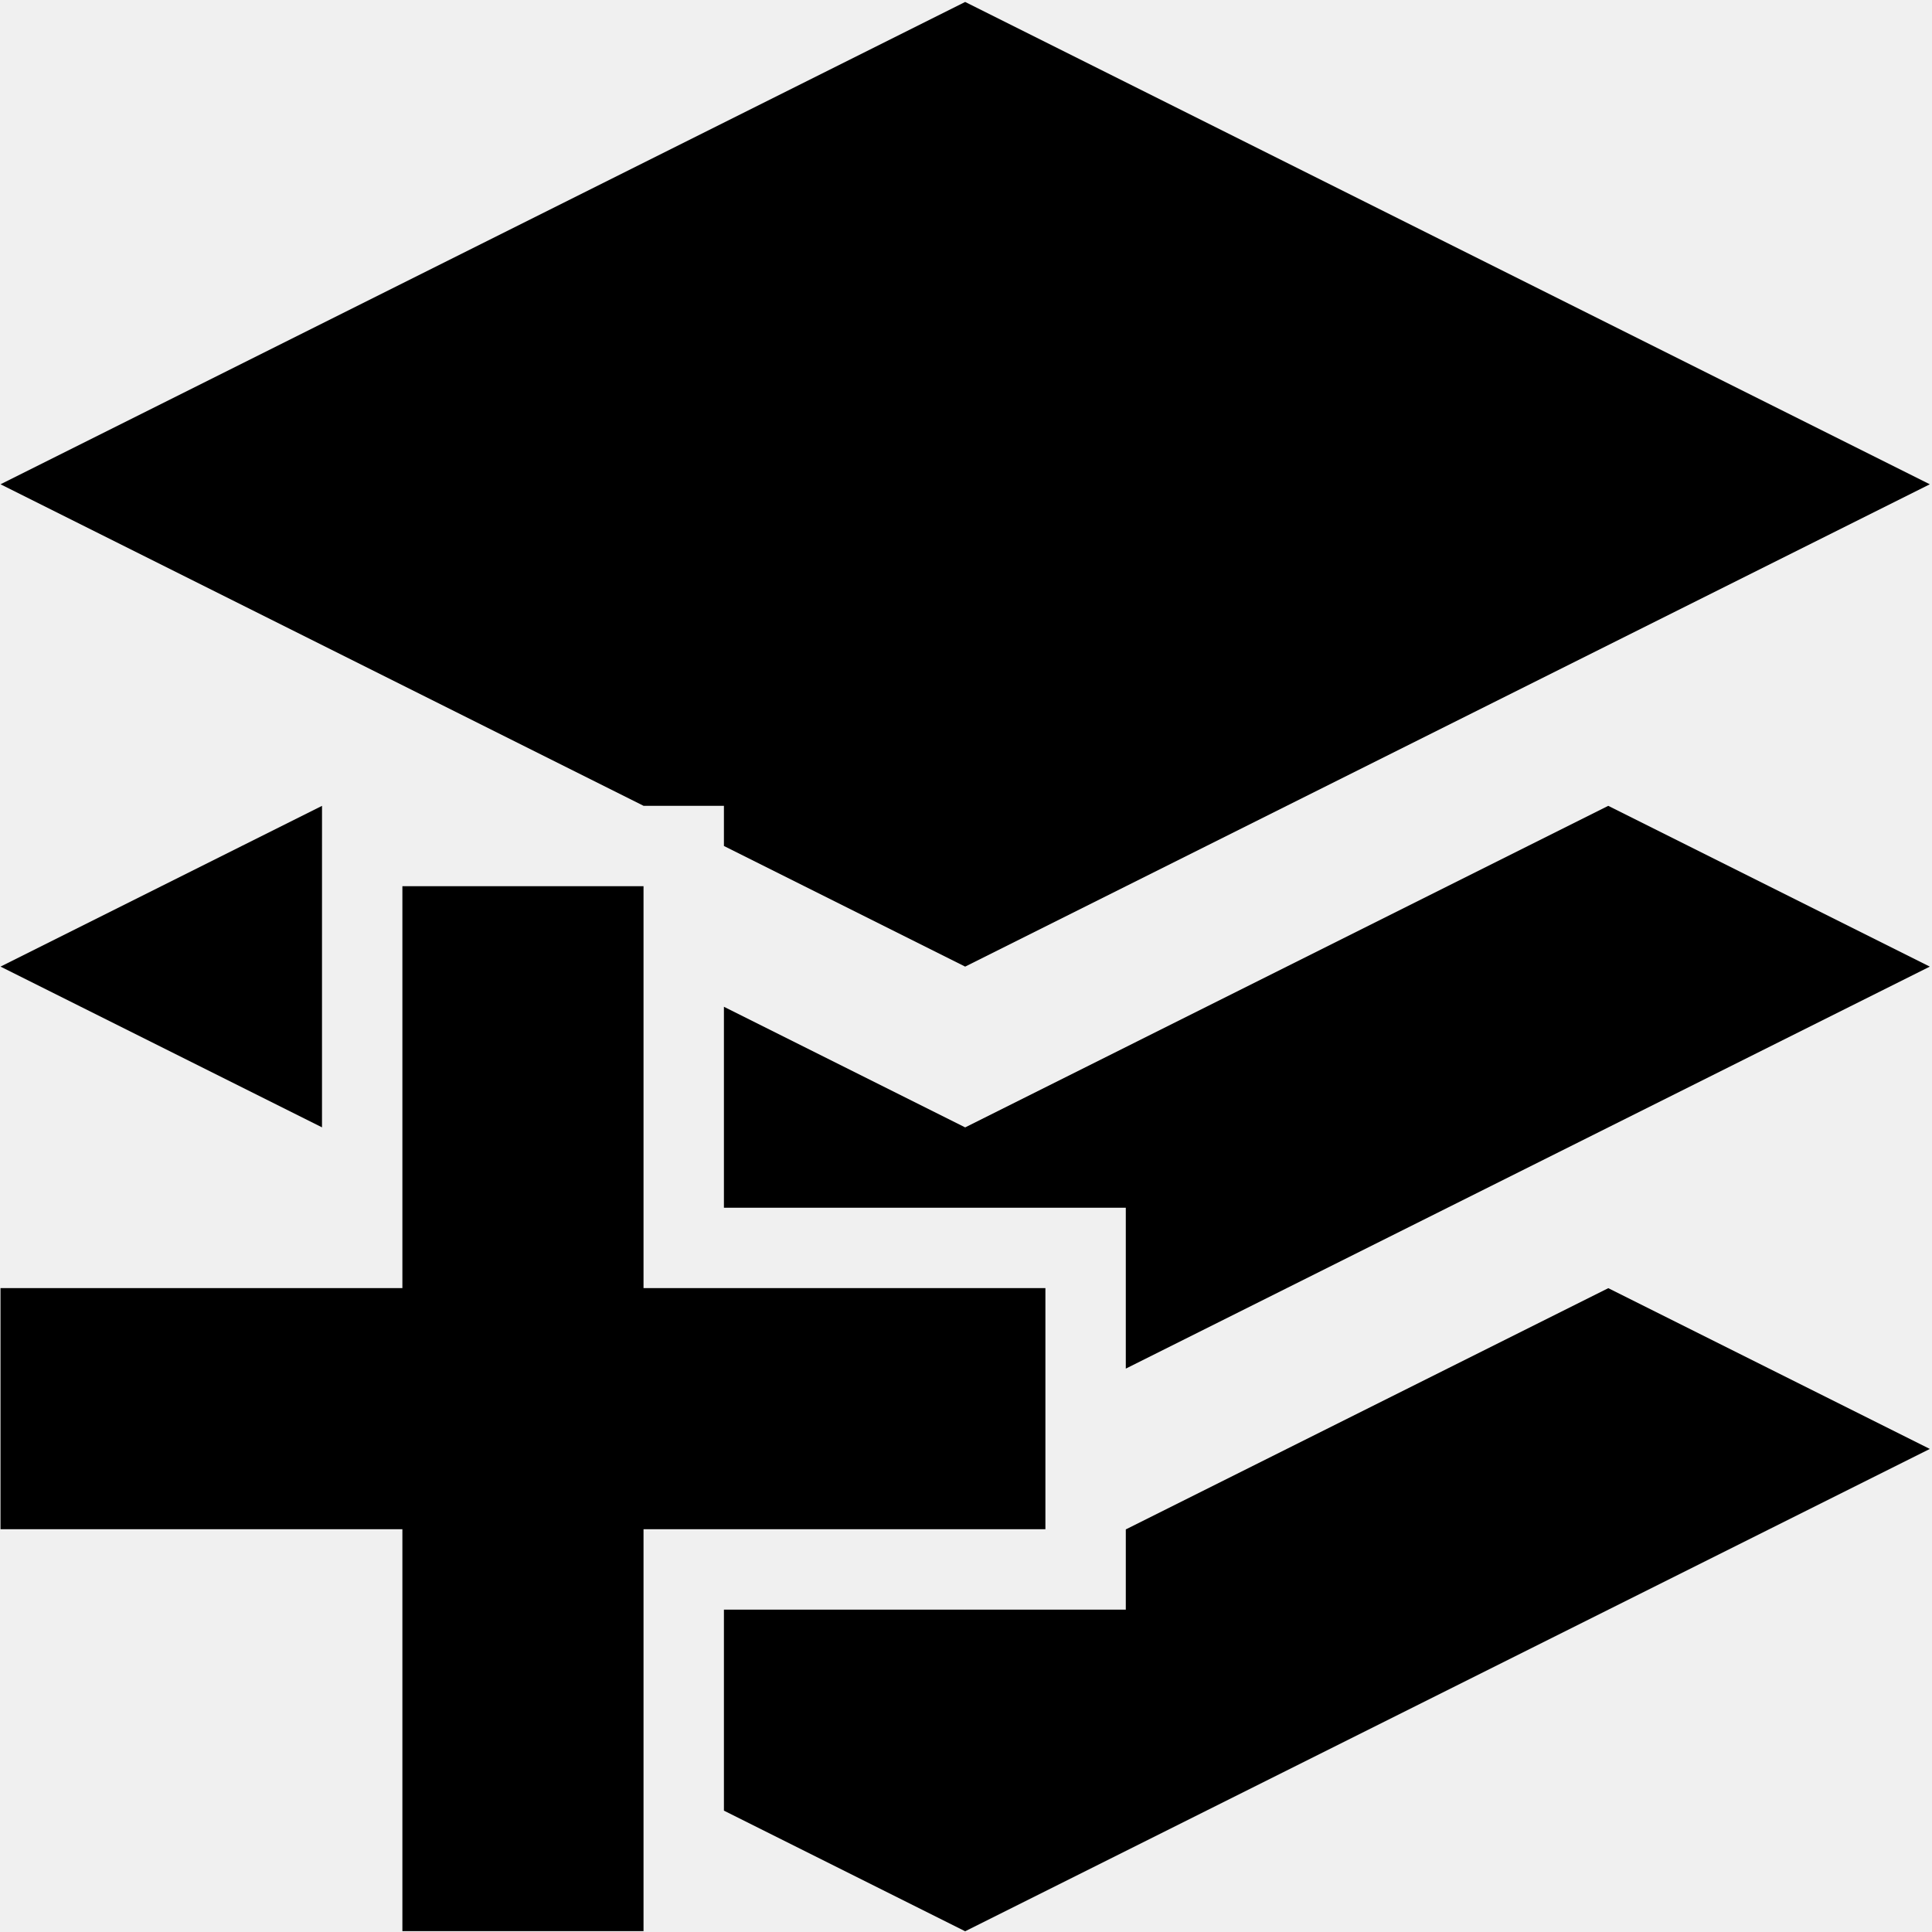
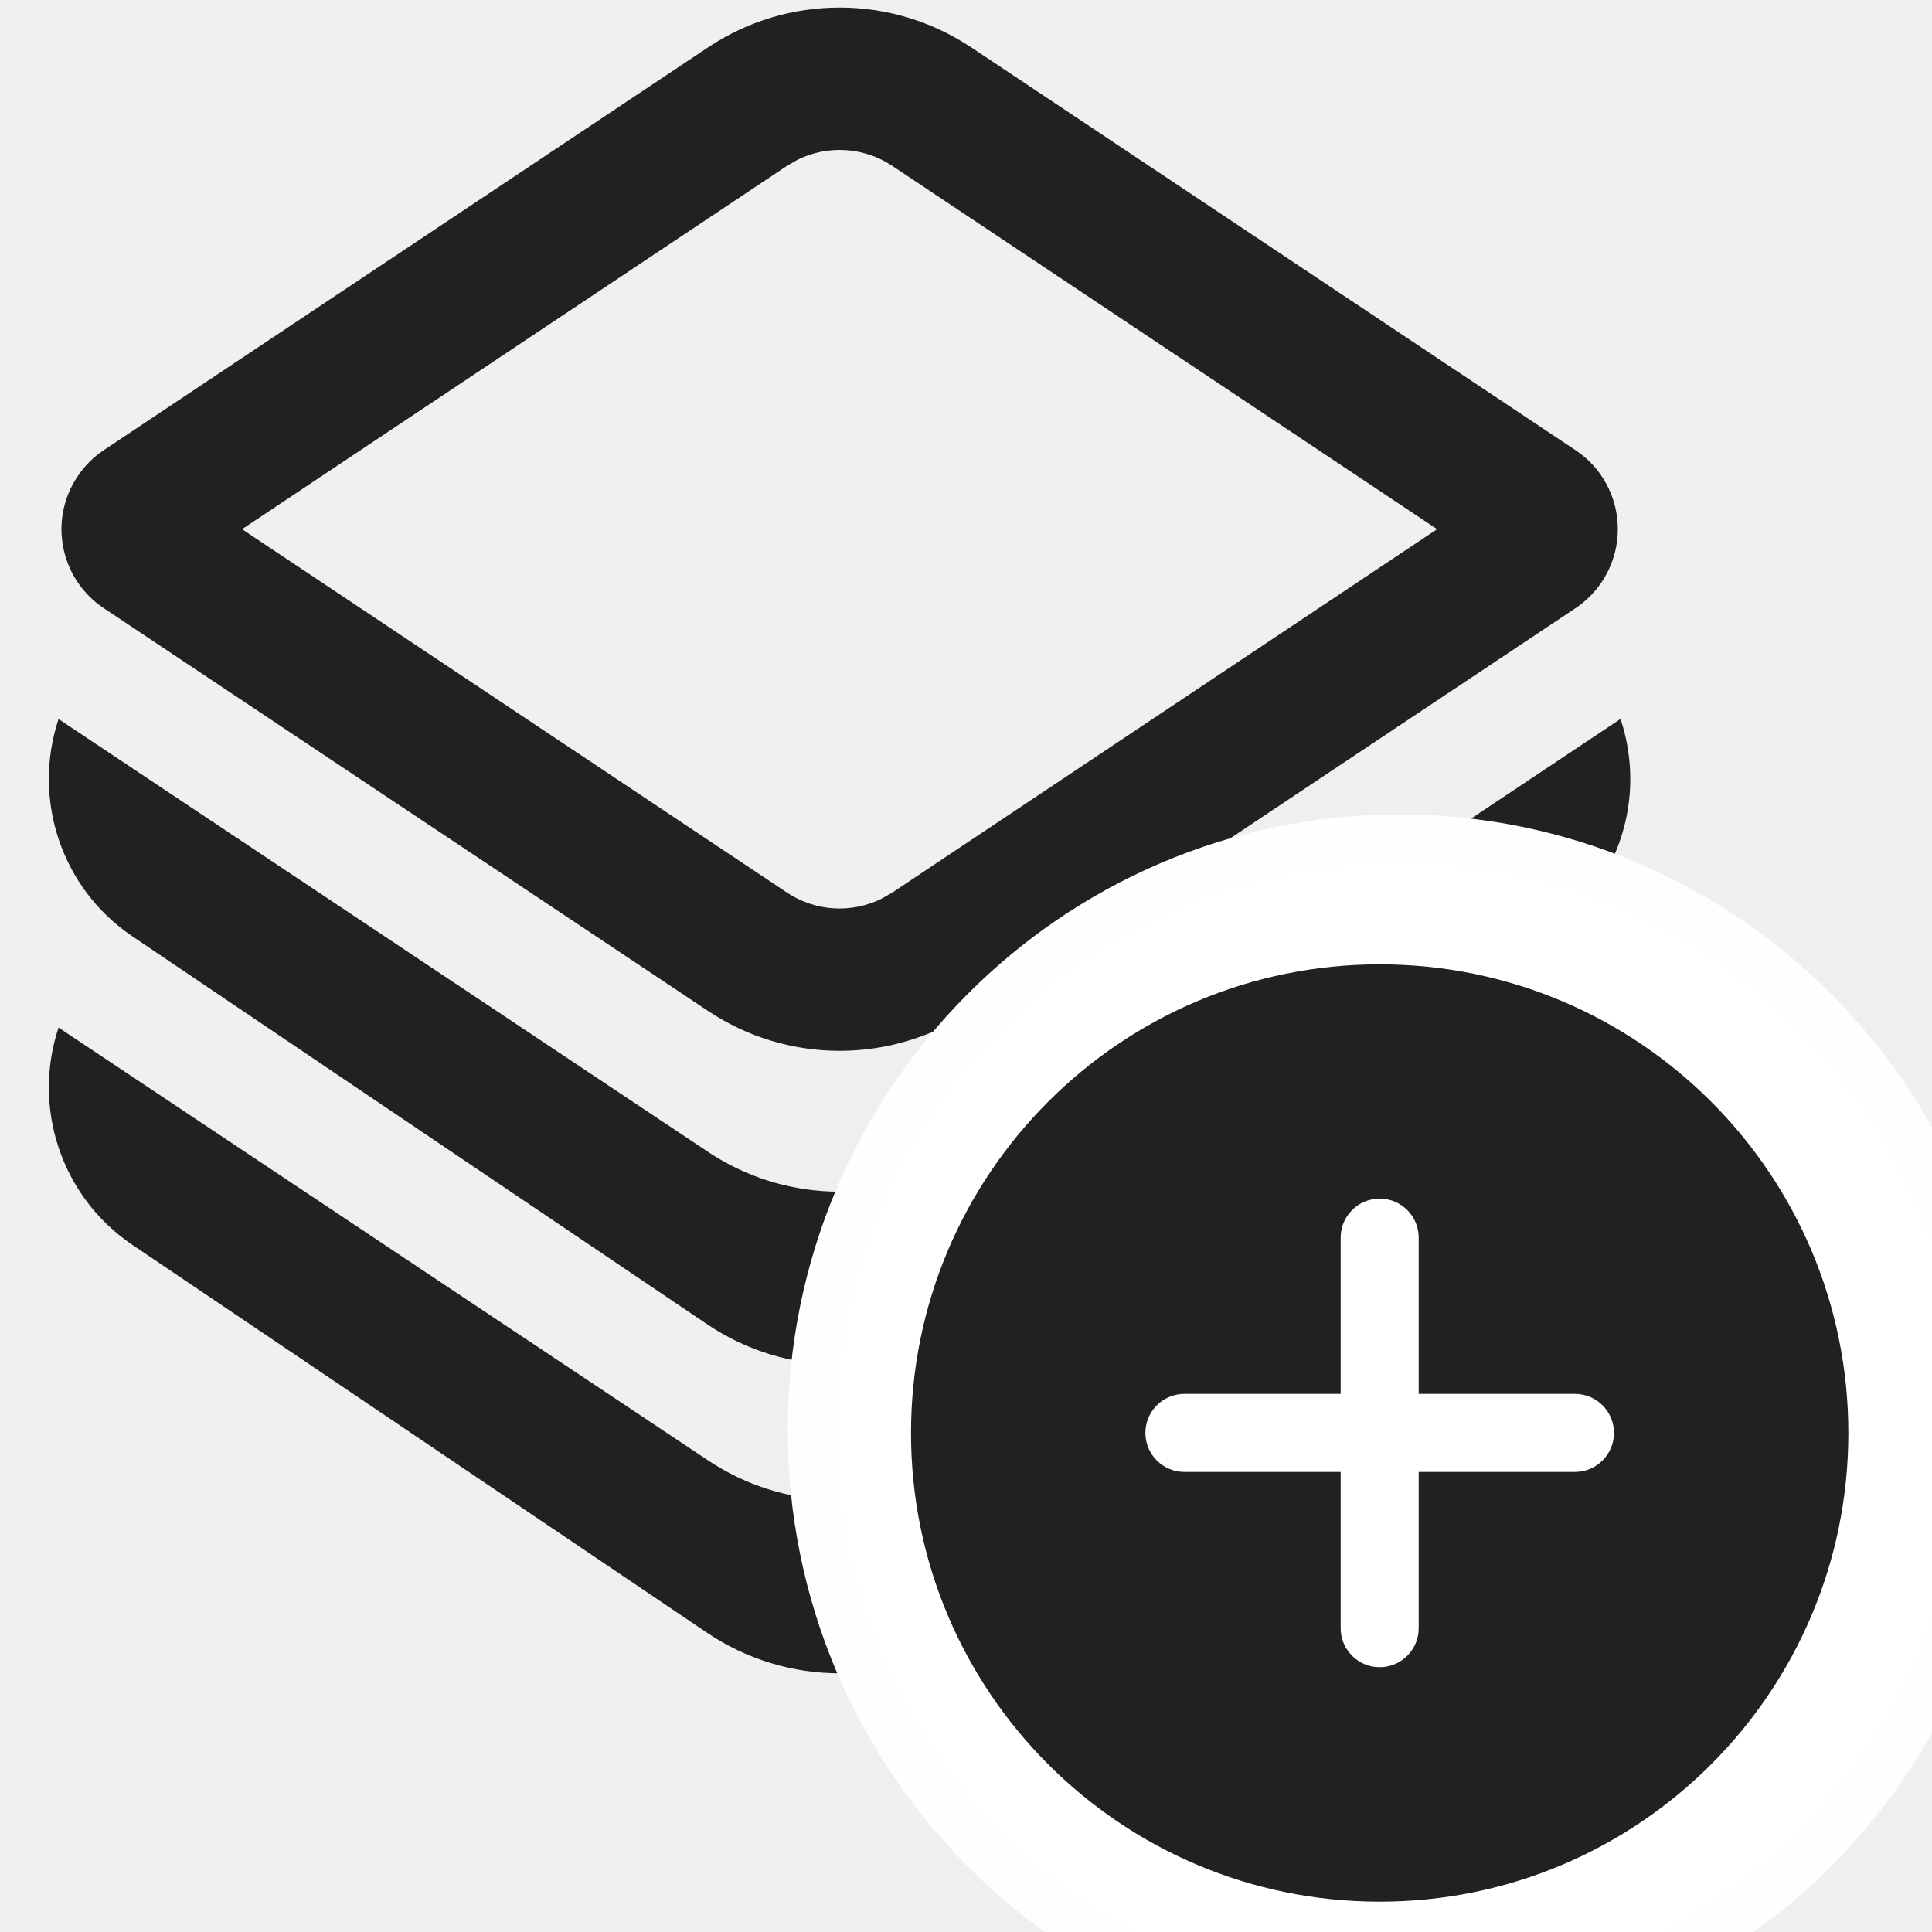
- <svg xmlns="http://www.w3.org/2000/svg" width="76.01px" height="76.01px" viewBox="0 0 76.01 76.01" version="1.1" enable-background="new 0 0 76.01 76.01" xml:space="preserve" id="svg4">
+ <svg xmlns="http://www.w3.org/2000/svg" width="48" height="48" viewBox="0 0 48 48" fill="none" version="1.1" id="svg4">
  <defs id="defs8" />
-   <path fill="#000000" fill-opacity="1" stroke-width="0.399" stroke-linejoin="round" d="m 15.831,34.866 h 9.487 v 15.811 h 15.811 v 9.487 H 25.318 v 15.811 H 15.831 V 60.164 H 0.02 V 50.677 H 15.831 Z M 37.972,0.077 75.924,19.053 37.972,38.029 28.481,33.283 V 31.704 H 25.322 L 0.02,19.053 Z M 75.924,57.005 37.972,75.981 28.481,71.235 v -7.908 h 9.486 l 0.006,0.003 0.007,-0.003 h 6.312 l 2e-4,-3.156 18.982,-9.491 z m 0,-18.976 -31.632,15.816 v -6.33 h -6.325 l -9.486,-1.99e-4 v -7.906 l 9.491,4.746 25.301,-12.651 z m -75.904,0 12.649,-6.325 -5.99e-4,6.325 2e-4,6.324 z" id="path2" />
+   <g id="g928" transform="matrix(2.358486,0,0,2.358486,-7.441507,-6.899771)">
+     <path d="m 20.026,12.192 c -0.148,0.237 -0.345,0.441 -0.577,0.598 l -6.05,4.084 c -0.845,0.571 -1.952,0.571 -2.797,0 L 4.551,12.79 C 3.79,12.276 3.495,11.331 3.772,10.5 l 6.841,4.559 c 0.787,0.525 1.798,0.558 2.613,0.098 l 0.16,-0.098 6.84,-4.56 c 0.182,0.546 0.127,1.166 -0.202,1.692 z m 0.202,1.558 c 0.182,0.546 0.127,1.166 -0.202,1.692 -0.148,0.237 -0.345,0.441 -0.577,0.598 l -6.05,4.084 c -0.845,0.571 -1.952,0.571 -2.797,0 L 4.551,16.04 C 3.79,15.526 3.495,14.581 3.772,13.75 l 6.841,4.559 c 0.787,0.525 1.798,0.558 2.613,0.098 l 0.16,-0.098 z M 13.387,3.425 19.752,7.668 c 0.46,0.306 0.584,0.927 0.277,1.387 -0.073,0.11 -0.168,0.204 -0.277,0.277 l -6.365,4.243 c -0.84,0.56 -1.934,0.56 -2.773,0 L 4.248,9.332 C 3.789,9.026 3.664,8.405 3.971,7.946 4.044,7.836 4.138,7.741 4.248,7.668 L 10.613,3.425 c 0.84,-0.56 1.934,-0.56 2.773,0 z M 11.561,4.606 11.445,4.673 5.705,8.5 11.445,12.328 c 0.299,0.199 0.677,0.221 0.994,0.066 L 12.555,12.328 18.294,8.5 12.555,4.673 C 12.256,4.474 11.877,4.452 11.561,4.606 Z" fill="#212121" id="path2" />
+     <ellipse style="fill:#ffffff;stroke:#000000;stroke-width:1.009;stroke-opacity:0.004" id="path855" cx="17.897" cy="17.991" rx="6.444" ry="6.486" />
+     <path d="m 12.752,18.021 c 0,-2.727 2.21,-4.937 4.937,-4.937 2.727,0 4.937,2.21 4.937,4.937 0,2.727 -2.21,4.937 -4.937,4.937 -2.727,0 -4.937,-2.21 -4.937,-4.937 z m 4.937,-2.469 c -0.227,0 -0.411,0.184 -0.411,0.411 v 1.646 h -1.646 c -0.227,0 -0.411,0.184 -0.411,0.411 0,0.227 0.184,0.411 0.411,0.411 h 1.646 v 1.646 c 0,0.227 0.184,0.411 0.411,0.411 0.227,0 0.411,-0.184 0.411,-0.411 v -1.646 h 1.646 c 0.227,0 0.411,-0.184 0.411,-0.411 0,-0.227 -0.184,-0.411 -0.411,-0.411 h -1.646 v -1.646 c 0,-0.227 -0.184,-0.411 -0.411,-0.411 z" fill="#212121" id="path2-6" style="stroke-width:0.823" />
+   </g>
</svg>
